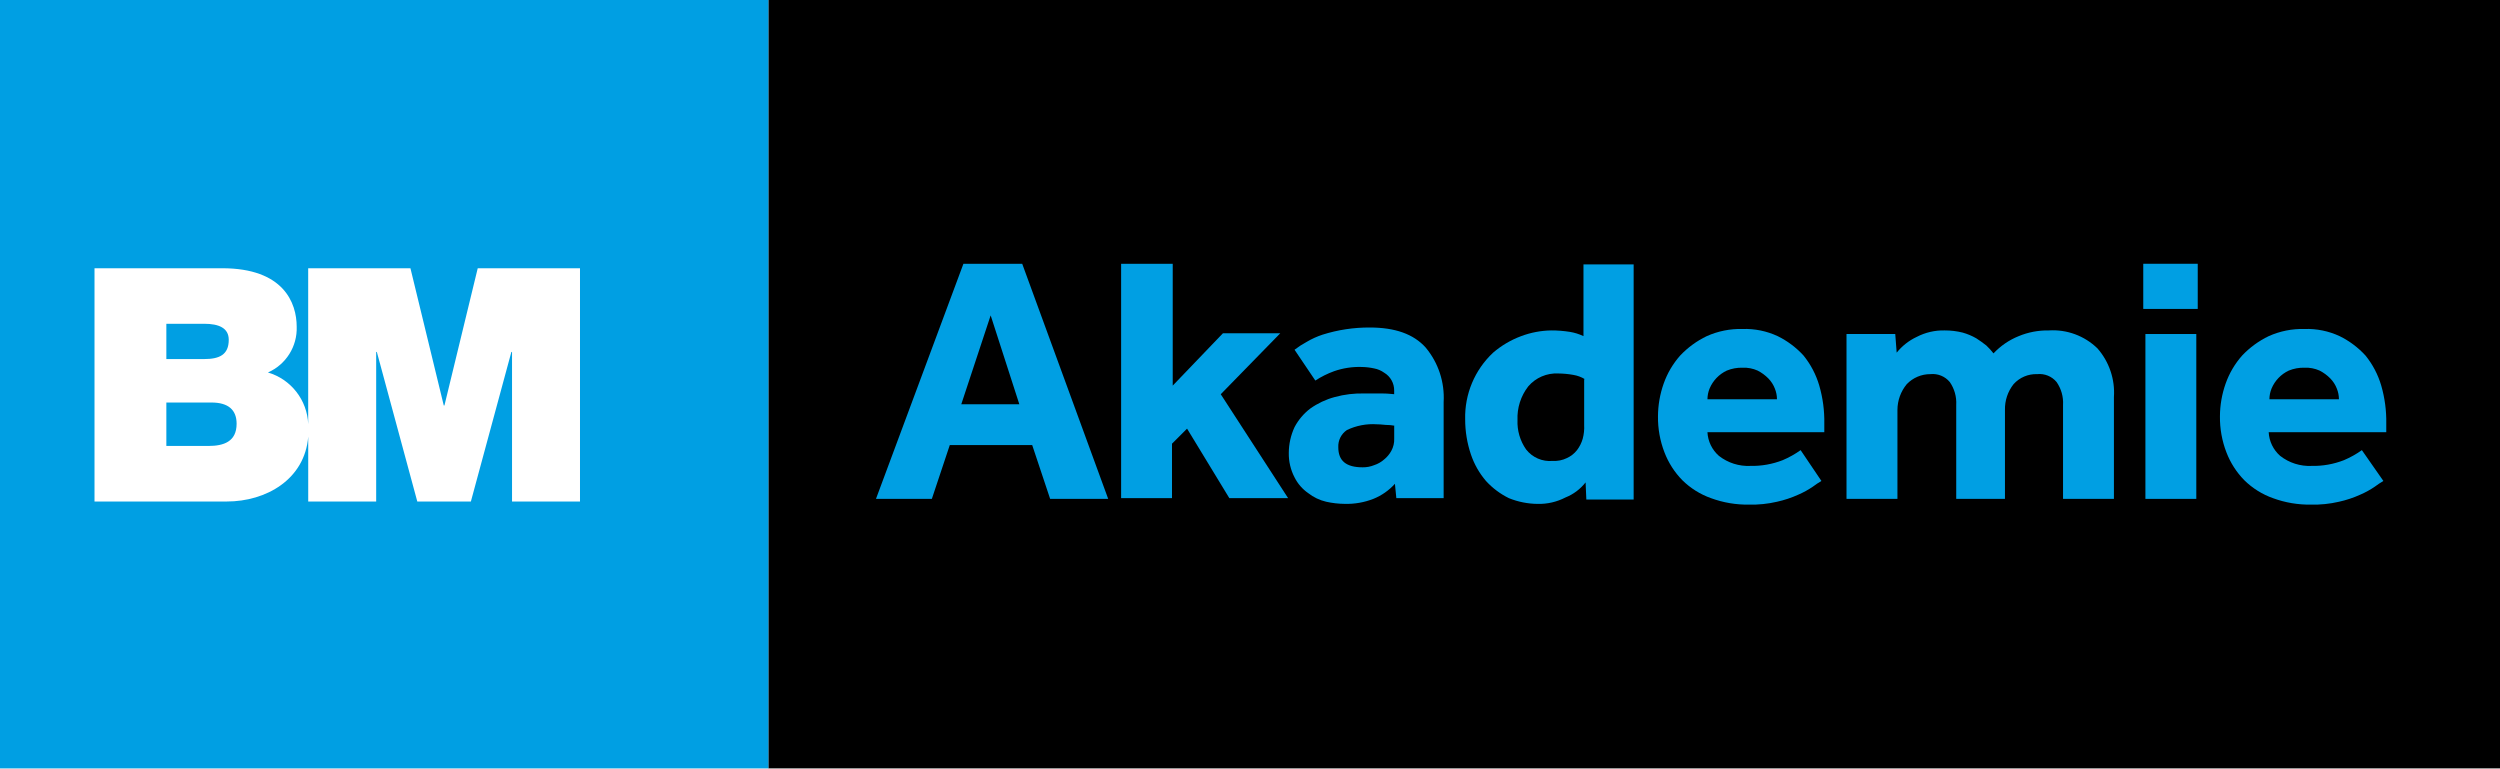
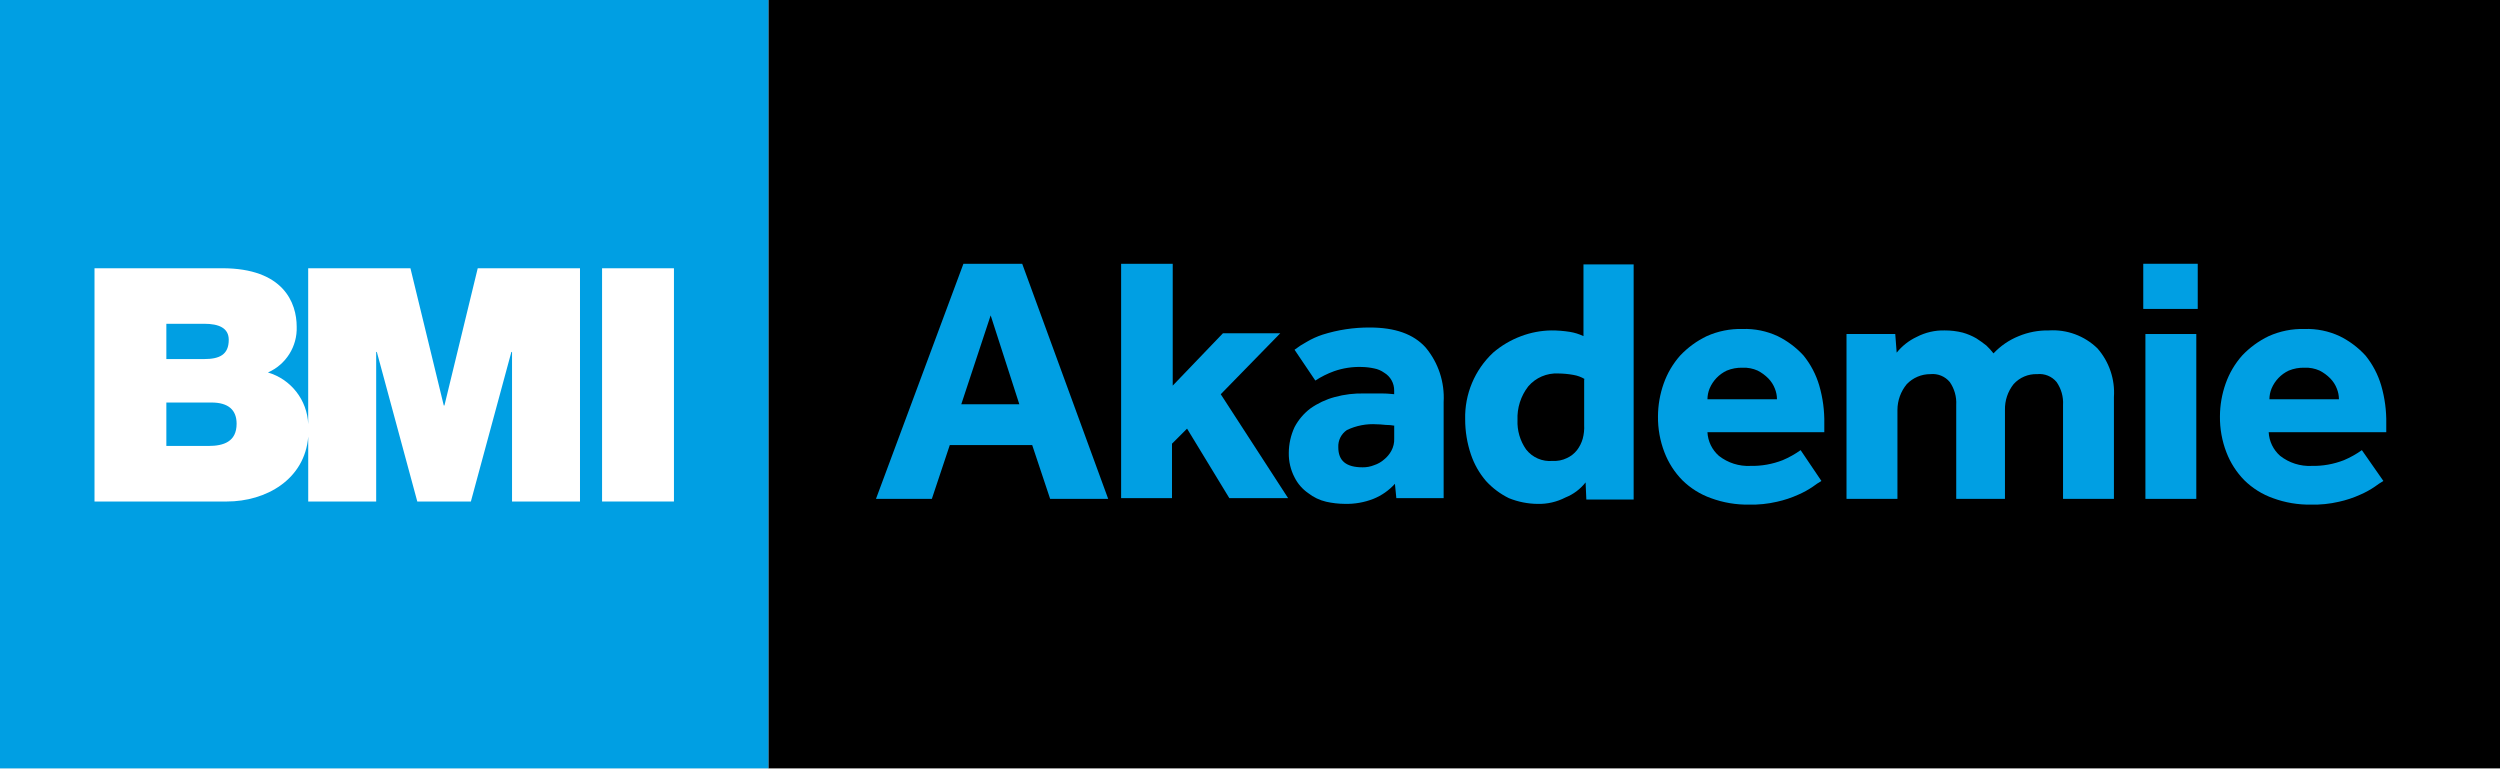
<svg xmlns="http://www.w3.org/2000/svg" viewBox="0 0 292.831 90">
  <path id="whiteBox" d="M0,0H202.831V90H0Z" transform="translate(90)" />
  <g transform="translate(102.605 30.896)">
    <path fill="#009fe3" d="M396.243,286.6h6.885L413.2,314.139h-6.8l-2.1-6.3h-9.655l-2.1,6.3H386Zm6.549,16.456-3.358-10.411-3.442,10.411Z" transform="translate(-386 -286.6)" />
    <path fill="#009fe3" d="M420.284,286.6h5.961v14.273l5.877-6.129h6.717l-6.969,7.137,7.892,12.174h-6.885l-4.954-8.144-1.763,1.763v6.381H420.2V286.6Z" transform="translate(-391.486 -286.6)" />
    <path fill="#009fe3" d="M456.026,313.8a6.821,6.821,0,0,1-2.519,1.763,8.553,8.553,0,0,1-3.358.588,10.257,10.257,0,0,1-2.183-.252,5.389,5.389,0,0,1-2.1-1.008,4.914,4.914,0,0,1-1.6-1.847,5.975,5.975,0,0,1-.672-2.855,7.242,7.242,0,0,1,.672-3.022,6.582,6.582,0,0,1,1.847-2.183,8.995,8.995,0,0,1,2.855-1.343,11.955,11.955,0,0,1,3.526-.42h2.1c.672,0,1.175.084,1.343.084v-.42a2.4,2.4,0,0,0-1.175-2.1,2.944,2.944,0,0,0-1.175-.5,7.391,7.391,0,0,0-1.427-.168,8.942,8.942,0,0,0-3.274.5,10.575,10.575,0,0,0-2.183,1.091l-2.435-3.61a10.526,10.526,0,0,1,1.427-.924,9.411,9.411,0,0,1,1.847-.84,18.041,18.041,0,0,1,5.541-.84c2.939,0,5.121.756,6.549,2.351a9.146,9.146,0,0,1,2.1,6.381v11.251h-5.541Zm0-6.8c-.168,0-.42-.084-.756-.084-.42,0-.84-.084-1.343-.084a7.01,7.01,0,0,0-3.526.672,2.292,2.292,0,0,0-1.008,2.015c0,1.6.924,2.351,2.855,2.351a3.481,3.481,0,0,0,1.343-.252,3.3,3.3,0,0,0,1.175-.672,3.36,3.36,0,0,0,.84-1.008,2.76,2.76,0,0,0,.336-1.427V307Z" transform="translate(-395.24 -288.028)" />
    <path fill="#009fe3" d="M482.305,312.224a5.621,5.621,0,0,1-2.351,1.763,6.738,6.738,0,0,1-3.274.756,9.213,9.213,0,0,1-3.358-.672,9.034,9.034,0,0,1-2.687-2.015,9.37,9.37,0,0,1-1.763-3.107,12.805,12.805,0,0,1-.672-4.114,10.343,10.343,0,0,1,3.274-7.808,10.86,10.86,0,0,1,3.274-1.931,10.49,10.49,0,0,1,3.526-.672,13.534,13.534,0,0,1,2.183.168,5.853,5.853,0,0,1,1.6.5v-8.4h5.877v27.539h-5.541Zm-.084-12.09a3.711,3.711,0,0,0-1.343-.5,10.481,10.481,0,0,0-1.763-.168,4.337,4.337,0,0,0-3.526,1.511,6.011,6.011,0,0,0-1.259,3.946,5.583,5.583,0,0,0,1.008,3.442,3.527,3.527,0,0,0,3.106,1.343,3.33,3.33,0,0,0,1.679-.336,3.2,3.2,0,0,0,1.175-.924,4.039,4.039,0,0,0,.672-1.343,5.167,5.167,0,0,0,.168-1.6v-5.373Z" transform="translate(-399.186 -286.616)" />
    <path fill="#009fe3" d="M514.243,313.5a10.285,10.285,0,0,0-1.008.672,10.03,10.03,0,0,1-1.679.924,12.589,12.589,0,0,1-2.519.84,13.091,13.091,0,0,1-3.274.336,12.365,12.365,0,0,1-4.45-.756,9.141,9.141,0,0,1-3.358-2.1,9.531,9.531,0,0,1-2.1-3.274,11.315,11.315,0,0,1-.756-4.2,11.659,11.659,0,0,1,.672-3.862,9.933,9.933,0,0,1,1.931-3.274,10.591,10.591,0,0,1,3.107-2.267,9.621,9.621,0,0,1,4.2-.84,9.007,9.007,0,0,1,4.114.84,10.208,10.208,0,0,1,3.023,2.267,10.106,10.106,0,0,1,1.847,3.526,15.019,15.019,0,0,1,.588,4.45v1.008H500.893a3.959,3.959,0,0,0,1.343,2.771,5.564,5.564,0,0,0,3.694,1.175,9.816,9.816,0,0,0,3.778-.672,10.938,10.938,0,0,0,2.1-1.175Zm-5.205-9.571a3.369,3.369,0,0,0-.252-1.259,3.52,3.52,0,0,0-.756-1.175,4.891,4.891,0,0,0-1.259-.924,3.894,3.894,0,0,0-1.763-.336,4.518,4.518,0,0,0-1.847.336,4.057,4.057,0,0,0-2.015,2.1,3.37,3.37,0,0,0-.252,1.259Z" transform="translate(-403.501 -288.06)" />
    <path fill="#009fe3" d="M521.4,296.32h5.709l.168,2.183a6.587,6.587,0,0,1,2.351-1.847,6.737,6.737,0,0,1,3.274-.756,8.459,8.459,0,0,1,2.1.252,7.012,7.012,0,0,1,1.6.672,14.242,14.242,0,0,1,1.176.84,8.355,8.355,0,0,1,.84.924,8.316,8.316,0,0,1,2.939-2.015,8.77,8.77,0,0,1,3.526-.672,7.48,7.48,0,0,1,5.709,2.1,7.859,7.859,0,0,1,1.931,5.709V315.63h-5.961v-11a4.26,4.26,0,0,0-.756-2.687,2.6,2.6,0,0,0-2.267-.924,3.546,3.546,0,0,0-2.771,1.175,4.689,4.689,0,0,0-1.008,3.023V315.63h-5.709v-11a4.261,4.261,0,0,0-.756-2.687,2.6,2.6,0,0,0-2.267-.924,3.807,3.807,0,0,0-2.771,1.175,4.754,4.754,0,0,0-1.091,3.023V315.63H521.4V296.32Z" transform="translate(-407.719 -288.092)" />
    <path fill="#009fe3" d="M562.8,286.6h6.381v5.289H562.8Zm.252,8.228h5.961v19.311h-5.961Z" transform="translate(-414.36 -286.6)" />
    <path fill="#009fe3" d="M592.643,313.5a10.293,10.293,0,0,0-1.008.672,10.027,10.027,0,0,1-1.679.924,12.593,12.593,0,0,1-2.519.84,13.092,13.092,0,0,1-3.274.336,12.366,12.366,0,0,1-4.45-.756,9.141,9.141,0,0,1-3.358-2.1,9.531,9.531,0,0,1-2.1-3.274,11.317,11.317,0,0,1-.756-4.2,11.659,11.659,0,0,1,.672-3.862,9.93,9.93,0,0,1,1.931-3.274,10.591,10.591,0,0,1,3.107-2.267,9.62,9.62,0,0,1,4.2-.84,9.007,9.007,0,0,1,4.114.84,10.206,10.206,0,0,1,3.023,2.267,10.1,10.1,0,0,1,1.847,3.526,15.019,15.019,0,0,1,.588,4.45v1.008H579.209a3.959,3.959,0,0,0,1.343,2.771,5.564,5.564,0,0,0,3.694,1.175,9.816,9.816,0,0,0,3.778-.672,10.943,10.943,0,0,0,2.1-1.175Zm-5.205-9.571a3.368,3.368,0,0,0-.252-1.259,3.521,3.521,0,0,0-.756-1.175,4.894,4.894,0,0,0-1.259-.924,3.894,3.894,0,0,0-1.763-.336,4.519,4.519,0,0,0-1.847.336,4.059,4.059,0,0,0-2.015,2.1,3.37,3.37,0,0,0-.252,1.259Z" transform="translate(-416.077 -288.06)" />
  </g>
  <g id="BMI_Block">
    <rect fill="#009fe3" width="90" height="90" />
    <g transform="translate(11.07 31.42)">
      <path fill="#fff" d="M57.188,34.911l-3.9,16.073H53.21L49.305,34.911H37.329V53.163a6.584,6.584,0,0,0-4.715-6.044,5.628,5.628,0,0,0,3.368-5.358c0-2.79-1.53-6.85-8.724-6.85H12.3V62.234H27.793c4.609,0,9.144-2.59,9.54-7.6v7.6h7.96V44.711h.076l4.74,17.523h6.276l4.745-17.523h.076V62.234h7.96V34.911ZM20.715,41.416h4.44c1.722,0,2.869.5,2.869,1.876,0,1.76-1.11,2.256-2.869,2.256h-4.44Zm4.937,14.31H20.715V50.639H26c1.99,0,2.945.88,2.945,2.487,0,2.105-1.53,2.6-3.289,2.6" transform="translate(-12.3 -34.911)" />
-       <rect fill="#fff" transform="translate(59.452 0.003)" />
+       <rect fill="#fff" width="8.419" height="27.32" transform="translate(59.452 0.003)" />
    </g>
  </g>
</svg>
